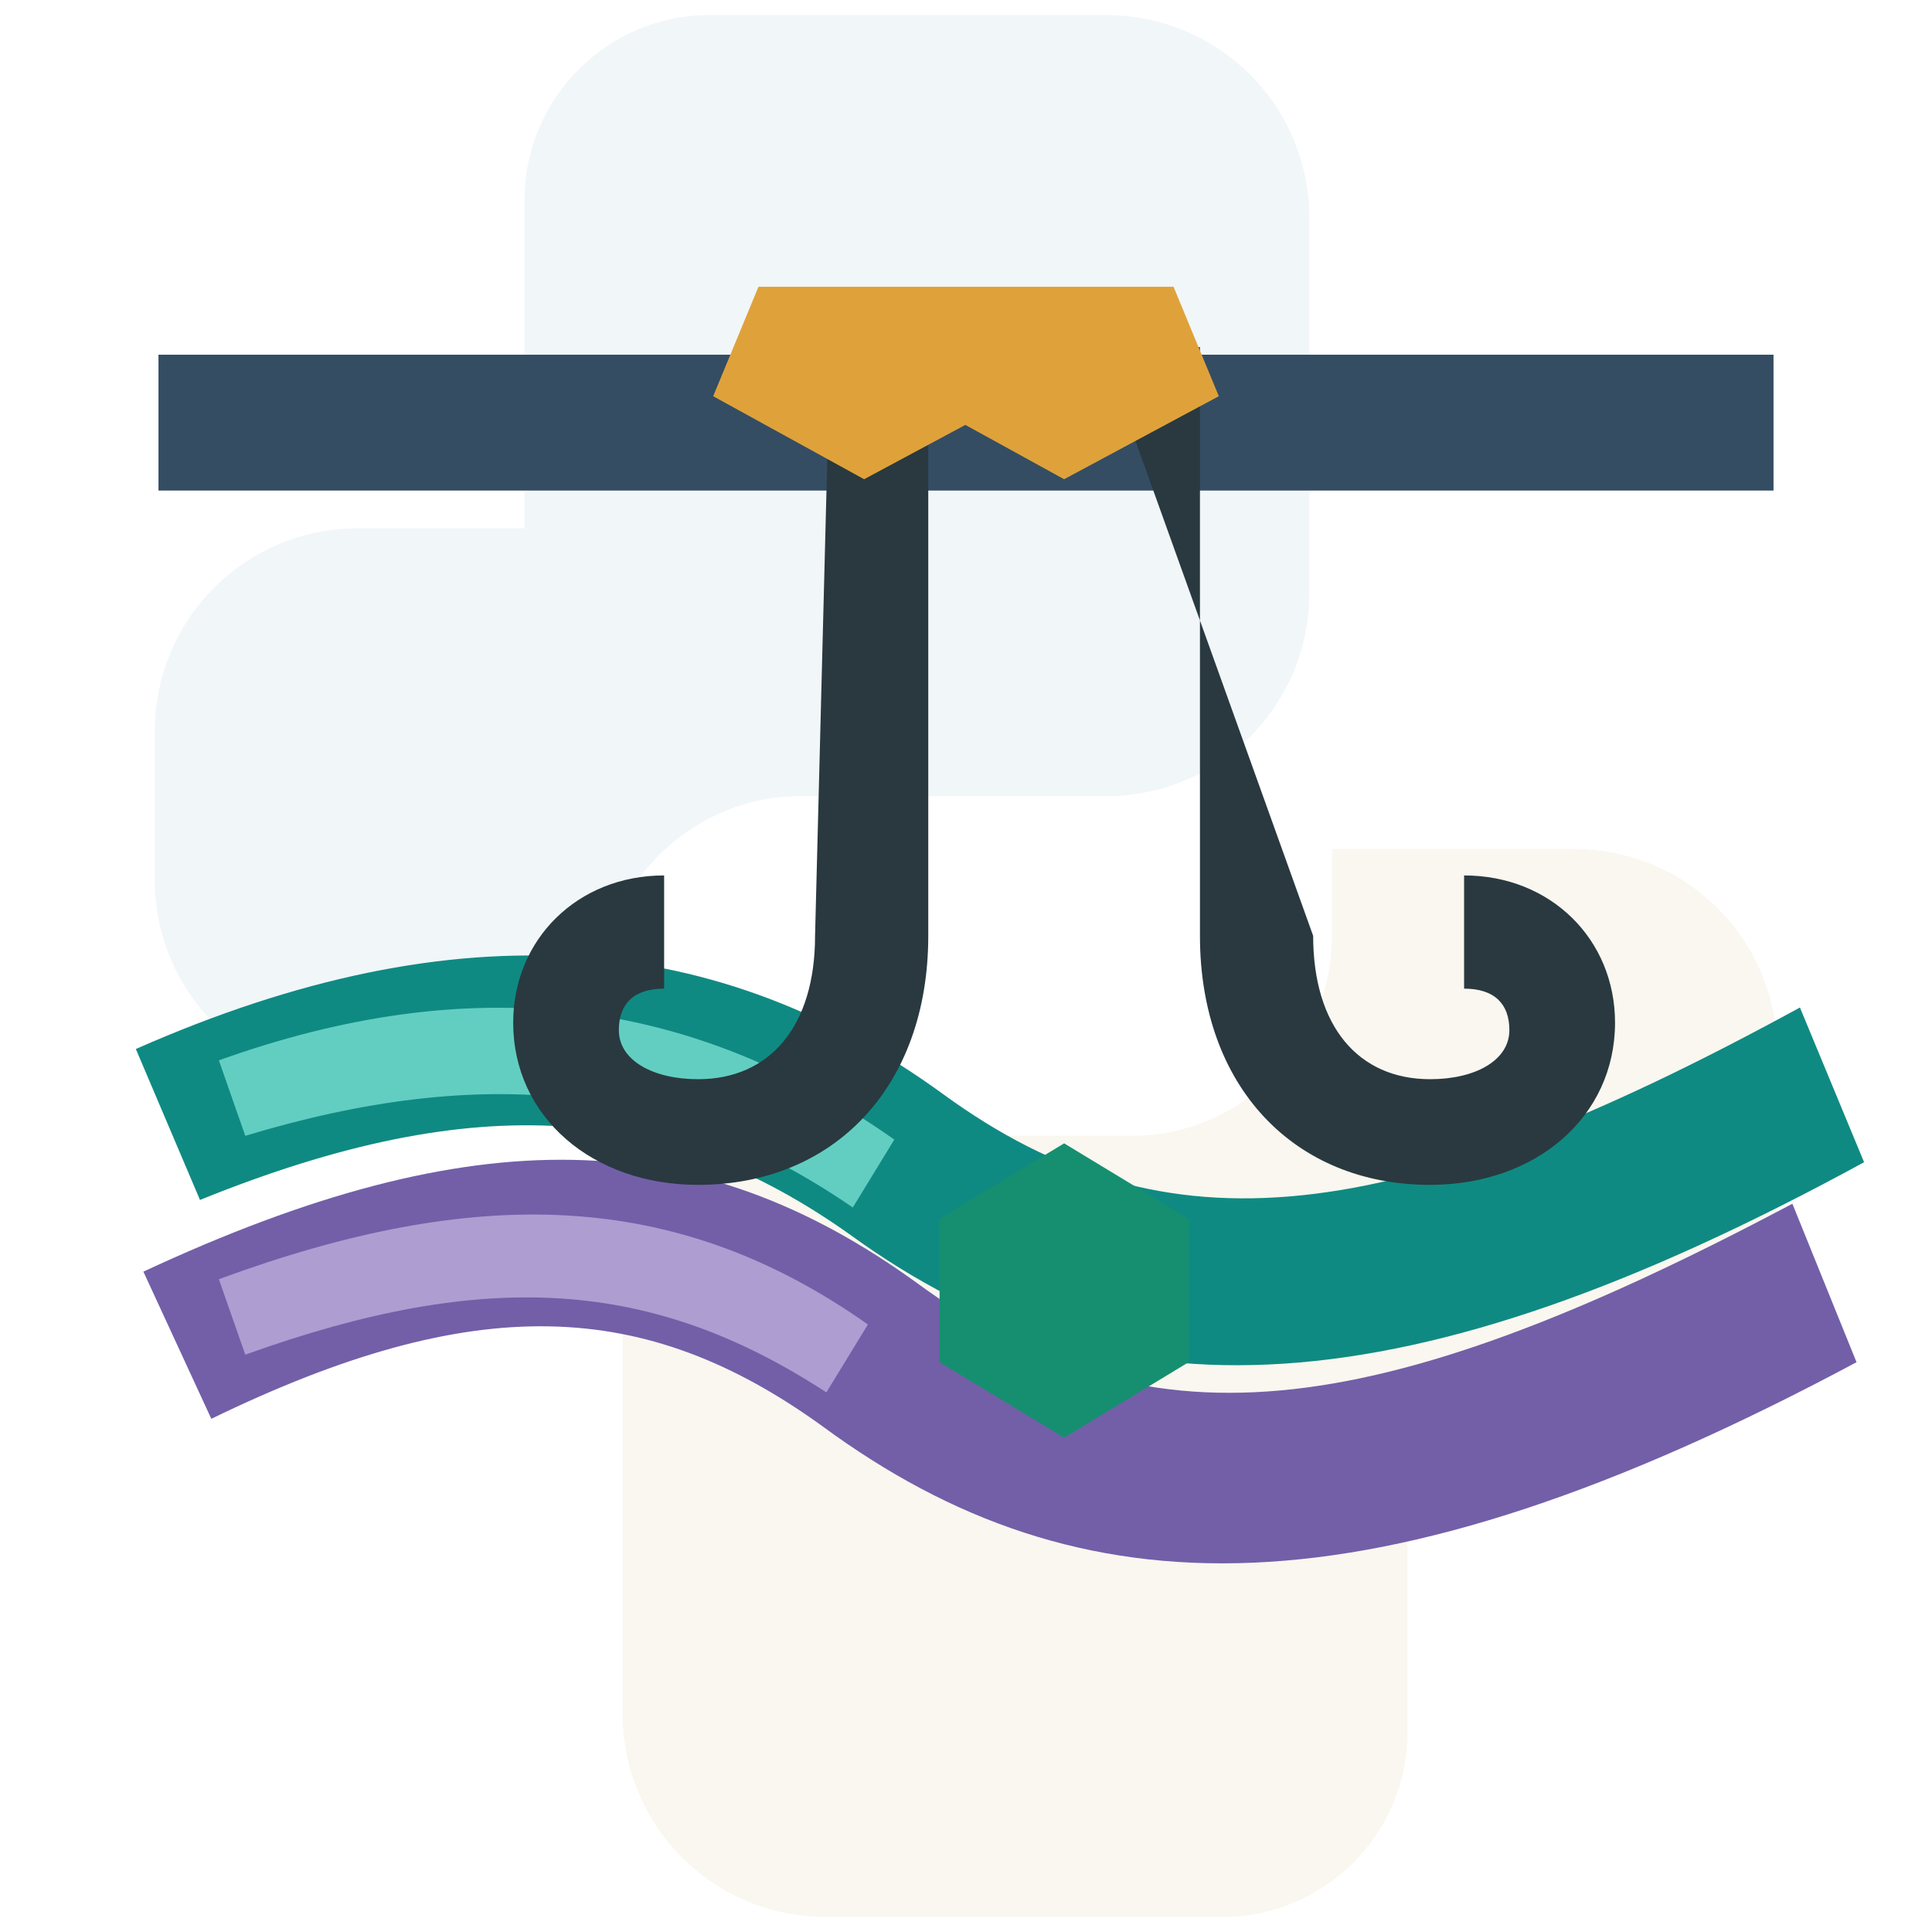
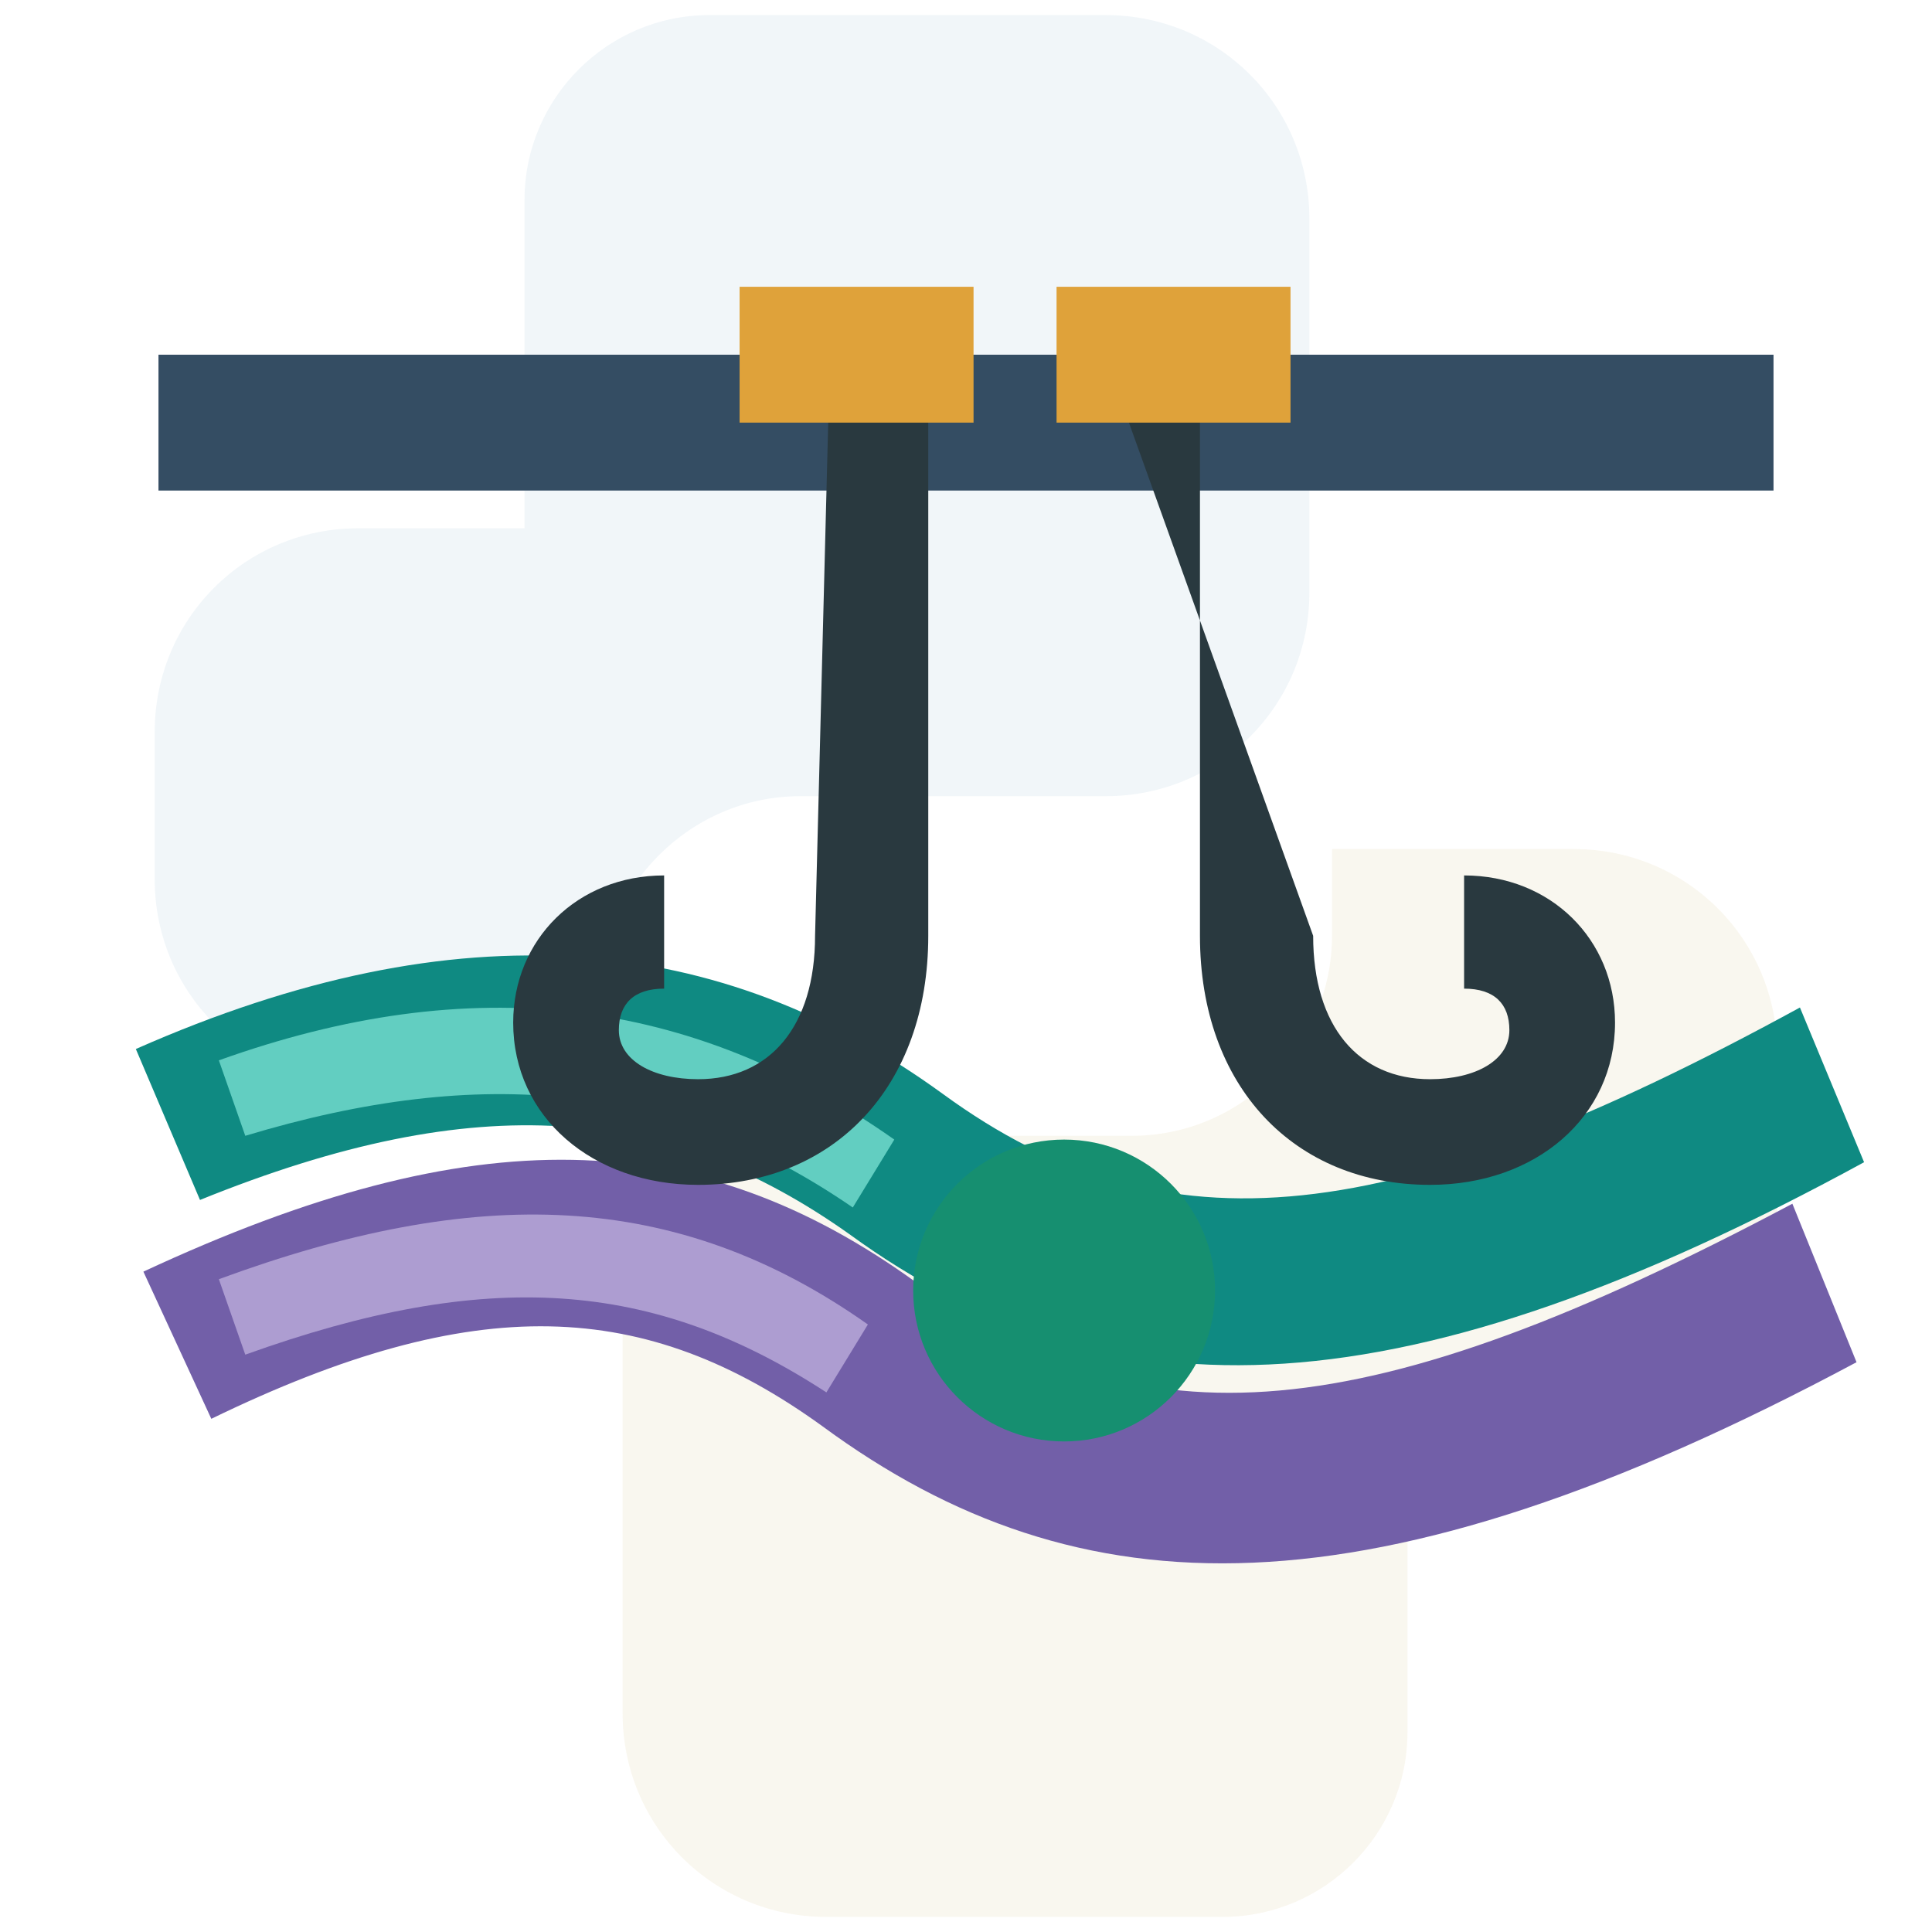
<svg xmlns="http://www.w3.org/2000/svg" viewBox="0 0 512 512" role="img" aria-labelledby="title description">
  <style>
    :root { color-scheme: light dark; }
    .language-mark { fill: #17323d; opacity: 0.07; }
    .python-upper { fill: #2874a6; opacity: 0.07; }
    .python-lower { fill: #aa8108; opacity: 0.07; }
    .primary { fill: #0f8a82; } .primary-light { fill: #62cec1; } .primary-shade { fill: #08645f; }
    .secondary { fill: #526f88; } .secondary-light { fill: #96aec3; } .secondary-shade { fill: #344d63; }
    .accent { fill: #dfa23a; } .positive { fill: #168f70; } .positive-light { fill: #69cdaa; }
    .negative { fill: #c64f66; } .negative-light { fill: #ef8798; }
    .violet { fill: #725fa8; } .violet-light { fill: #ad9dd1; }
    .neutral { fill: #29393f; } .pale { fill: #c9d5dc; } .shadow { fill: #14262c; opacity: 0.22; }
    @media (prefers-color-scheme: dark) {
      .language-mark { fill: #edf6f3; opacity: 0.08; }
      .python-upper { fill: #7ec5ed; opacity: 0.08; }
      .python-lower { fill: #f1ca50; opacity: 0.08; }
      .primary { fill: #42c9bd; } .primary-light { fill: #86e0d5; } .primary-shade { fill: #20948a; }
      .secondary { fill: #8aaac3; } .secondary-light { fill: #c0d2df; } .secondary-shade { fill: #5b7e99; }
      .accent { fill: #f2c45d; } .positive { fill: #4acb9e; } .positive-light { fill: #89e1bd; }
      .negative { fill: #f17c90; } .negative-light { fill: #ffabb7; }
      .violet { fill: #a99adb; } .violet-light { fill: #d0c5ed; }
      .neutral { fill: #e5efec; } .pale { fill: #728591; } .shadow { fill: #02090b; opacity: 0.34; }
    }
  </style>
  <g aria-hidden="true">
    <path class="python-upper" d="M139 53 C139 26 161 4 188 4 H293 C323 4 347 28 347 58 V157 C347 187 323 211 293 211 H212 C183 211 159 235 159 264 V287 H95 C65 287 41 263 41 233 V194 C41 164 65 140 95 140 H139 Z" />
    <path class="python-lower" d="M139 53 C139 26 161 4 188 4 H293 C323 4 347 28 347 58 V157 C347 187 323 211 293 211 H212 C183 211 159 235 159 264 V287 H95 C65 287 41 263 41 233 V194 C41 164 65 140 95 140 H139 Z" transform="rotate(180 256 256)" />
  </g>
  <g aria-hidden="true">
    <path class="secondary-shade" d="M42 94 L470 94 L470 130 L42 130 Z" />
    <path class="violet" d="M38 337 C126 296 185 298 243 340 C303 384 362 379 475 319 L492 361 C363 430 286 428 218 378 C171 344 126 342 56 376 Z" />
    <path class="violet-light" d="M58 339 C126 314 179 315 230 351 L219 369 C173 339 129 336 65 359 Z" />
    <path class="primary" d="M36 278 C122 240 191 247 250 290 C309 333 369 326 477 267 L494 308 C373 374 295 378 225 327 C177 293 127 288 53 318 Z" />
    <path class="primary-light" d="M58 281 C125 257 183 264 237 302 L226 320 C178 287 128 282 65 301 Z" />
    <path class="neutral" d="M220 92 L246 92 L246 248 C246 288 221 314 185 314 C157 314 136 296 136 271 C136 249 153 232 176 232 L176 262 C168 262 164 266 164 273 C164 281 173 286 185 286 C204 286 216 272 216 248 Z" />
    <path class="neutral" d="M292 92 L318 92 L318 248 C318 288 343 314 379 314 C407 314 428 296 428 271 C428 249 411 232 388 232 L388 262 C396 262 400 266 400 273 C400 281 391 286 379 286 C360 286 348 272 348 248 Z" />
-     <path class="accent" d="M201 76 L258 76 L270 105 L229 127 L189 105 Z M254 76 L311 76 L323 105 L282 127 L242 105 Z" />
-     <path class="positive" d="M249 323 L282 303 L315 323 L315 361 L282 381 L249 361 Z" />
+     <path class="accent" d="M196 76 L258 76 L258 112 L196 112 Z M280 76 L342 76 L342 112 L280 112 Z" />
+     <path class="positive" d="M282 302 A40 40 0 1 1 282 382 A40 40 0 1 1 282 302 Z" />
  </g>
</svg>
